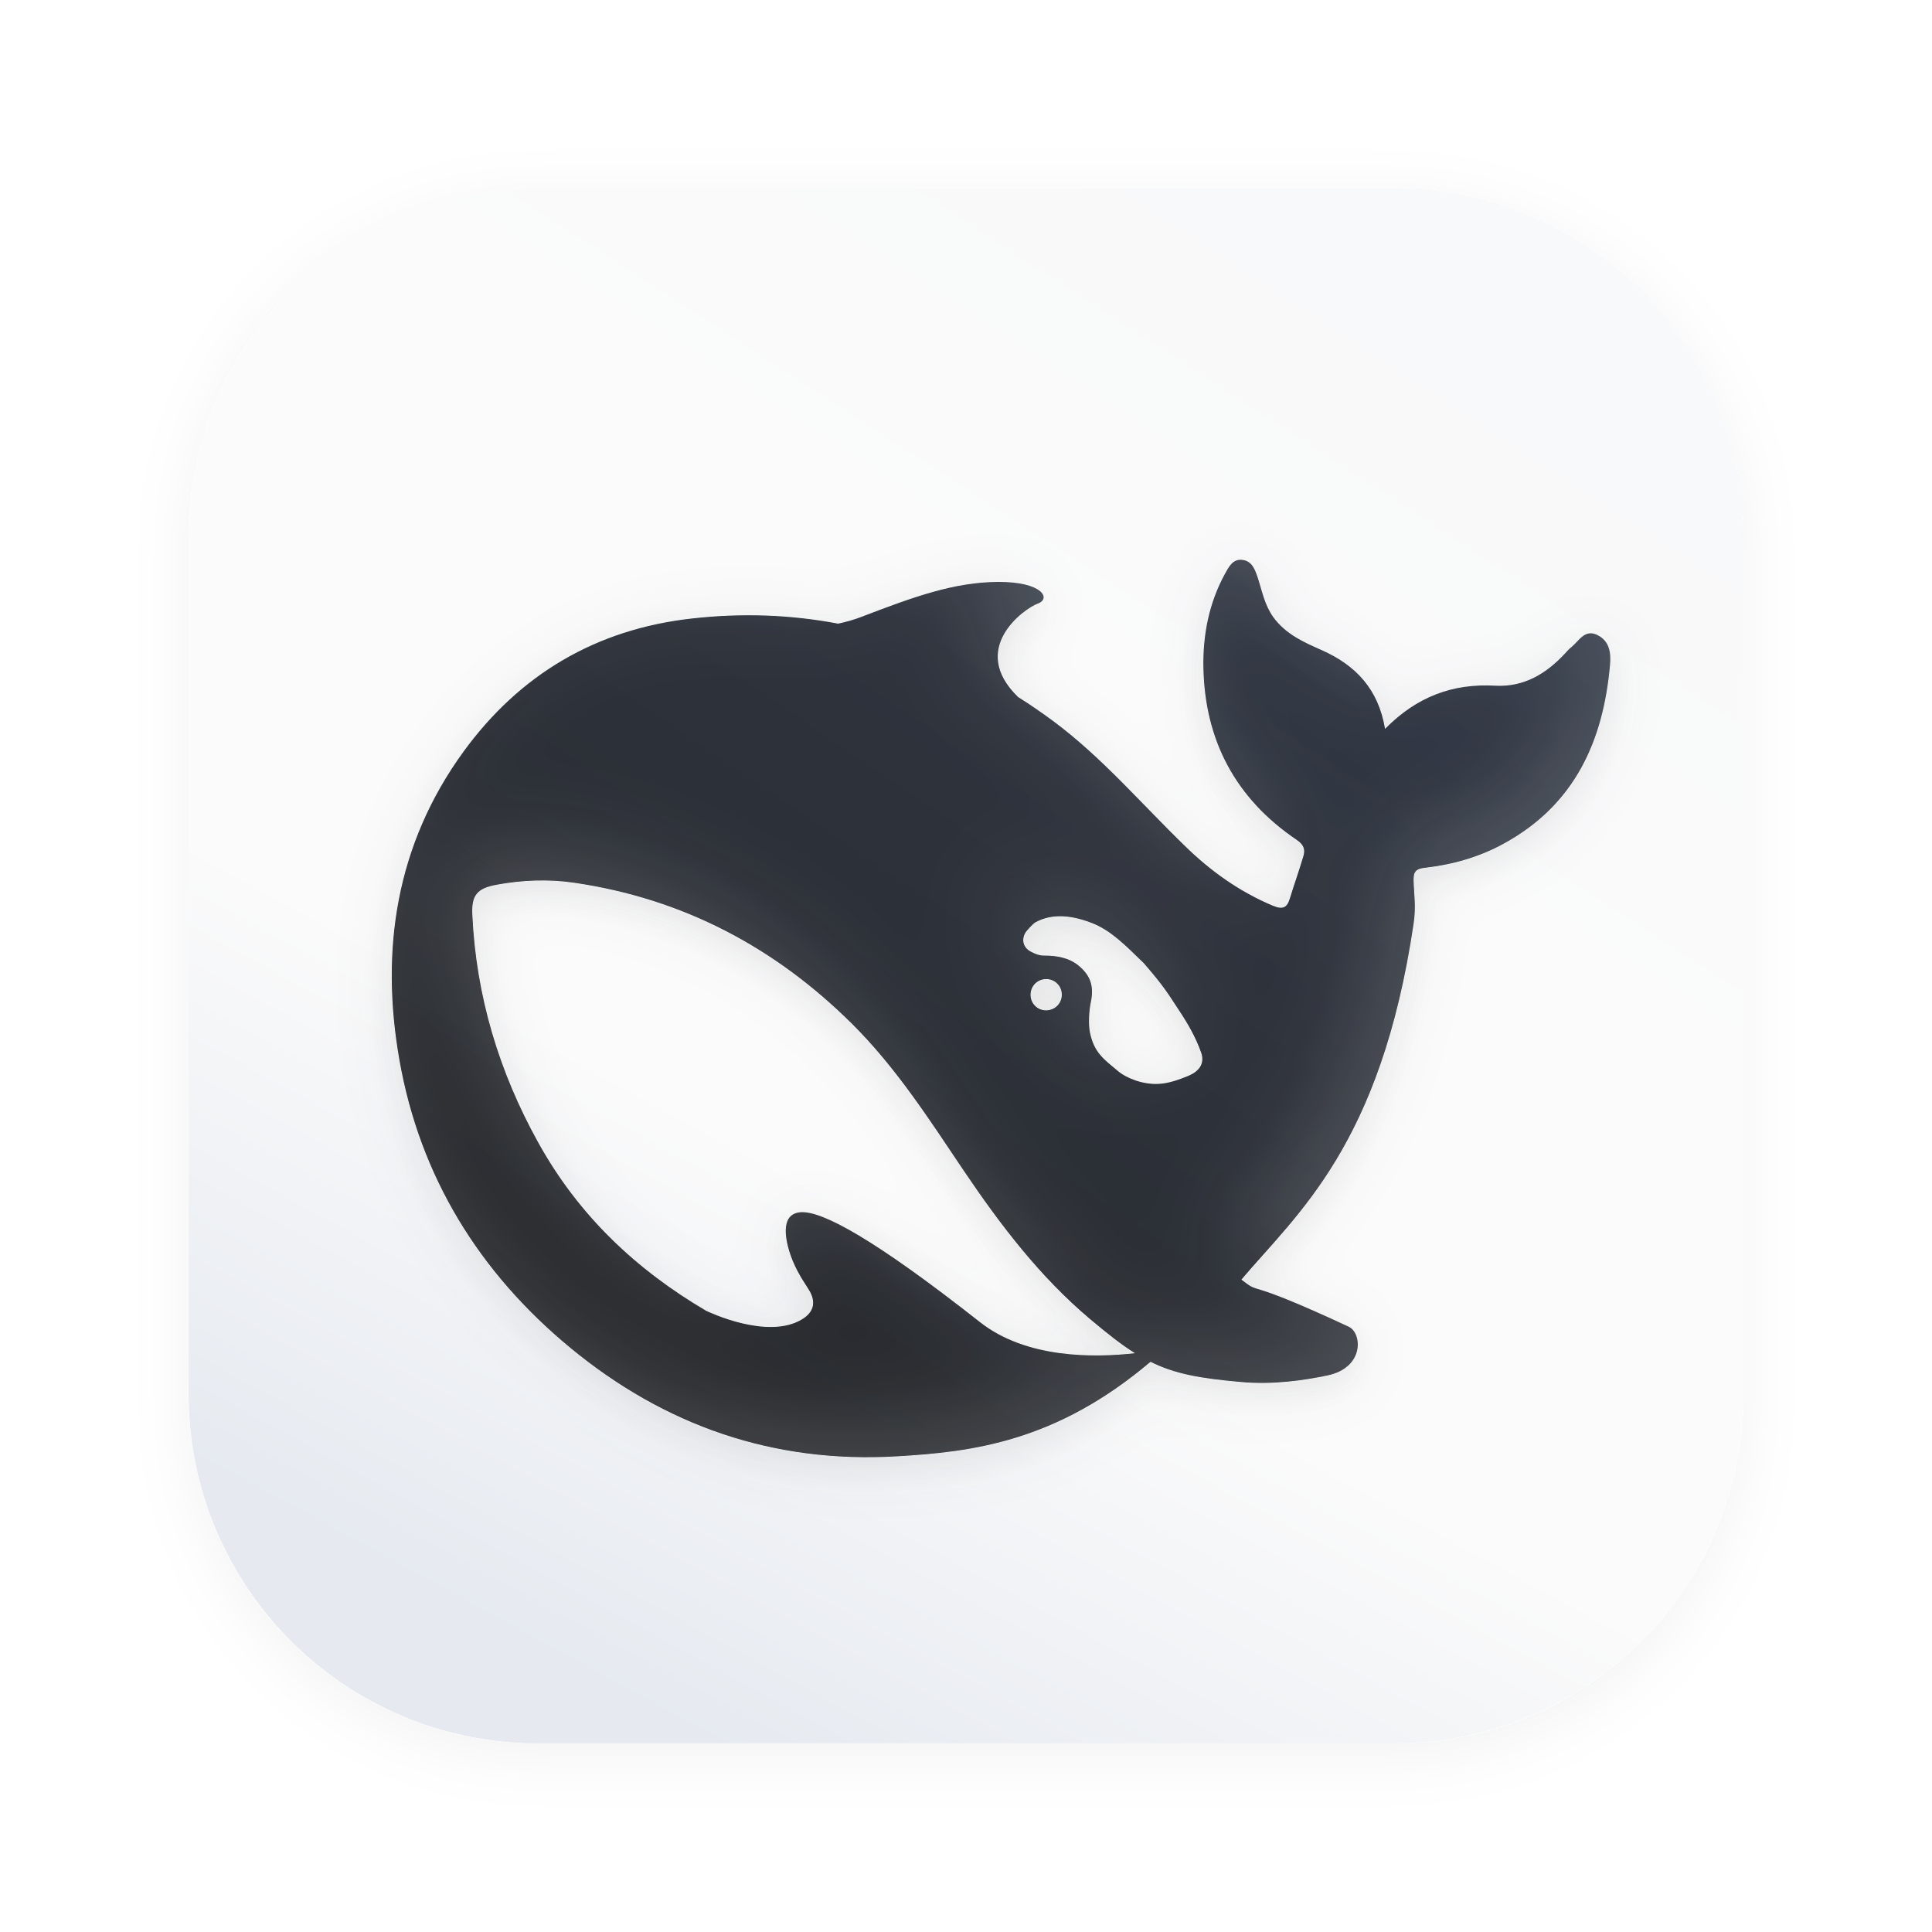
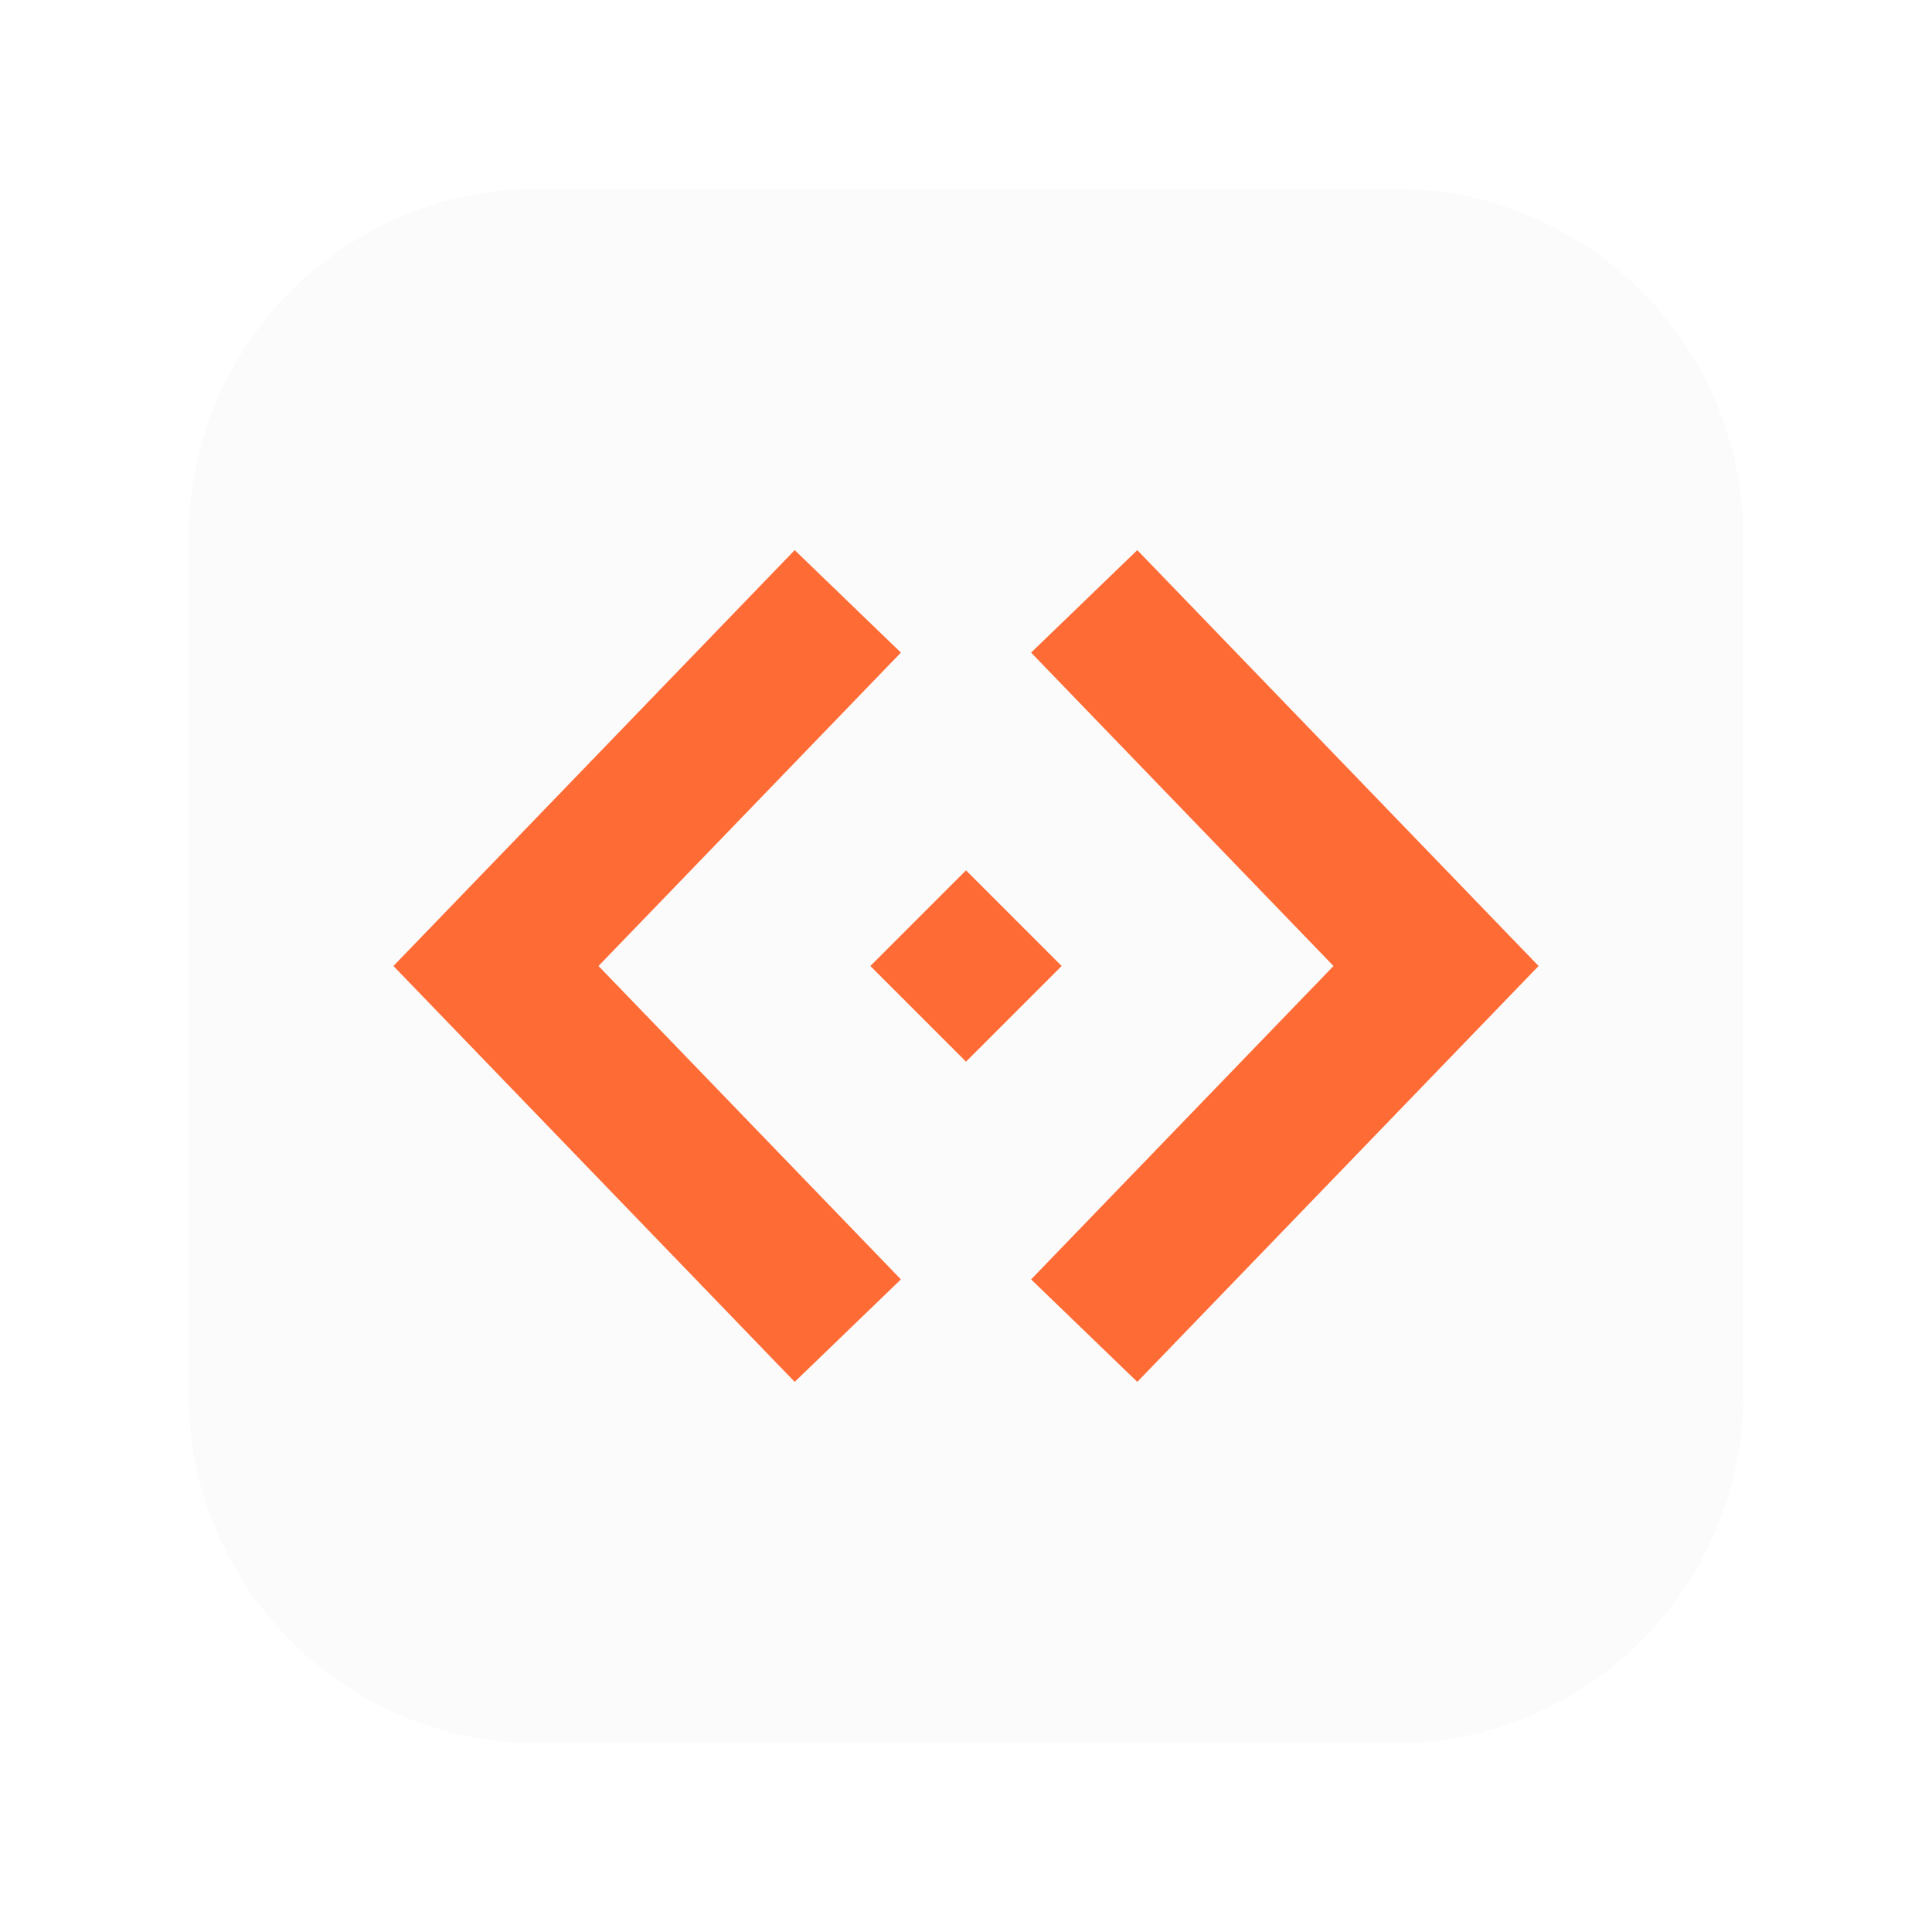
<svg xmlns="http://www.w3.org/2000/svg" width="1024" height="1024" viewBox="0 0 1024 1024" fill="none">
  <g transform="translate(100 100) scale(0.8046875) translate(-40 -32)">
-     <g filter="url(#filter0_d_1637_371)">
-       <rect rx="230" width="1024" height="1024" transform="translate(40 32)" fill="#FBFBFB" />
-       <rect rx="230" width="1024" height="1024" transform="translate(40 32)" fill="url(#paint0_linear_1637_371)" fill-opacity="0.4" />
-       <rect rx="230" width="1024" height="1024" transform="translate(40 32)" fill="url(#paint1_linear_1637_371)" fill-opacity="0.8" />
-       <g filter="url(#filter1_ddi_1637_371)">
-         <path d="M968.002 326.025C959.5 321.85 955.842 329.804 950.865 333.835C949.162 335.143 947.722 336.834 946.283 338.393C933.859 351.673 919.336 360.407 900.376 359.363C872.649 357.804 848.963 366.525 828.035 387.759C823.586 361.583 808.812 345.951 786.313 335.936C774.536 330.729 762.64 325.51 754.401 314.186C748.645 306.112 747.074 297.127 744.195 288.274C742.36 282.936 740.538 277.465 734.385 276.554C727.718 275.51 725.103 281.112 722.476 285.803C712.006 304.95 707.952 326.039 708.349 347.405C709.26 395.463 729.54 433.742 769.823 460.962C774.404 464.094 775.579 467.212 774.14 471.771C771.394 481.153 768.119 490.257 765.241 499.639C763.406 505.624 760.66 506.933 754.256 504.329C732.154 495.08 713.049 481.417 696.175 464.874C667.524 437.138 641.633 406.536 609.325 382.566C601.733 376.964 594.154 371.758 586.298 366.802C553.33 334.773 590.616 308.464 599.251 305.333C608.282 302.082 602.393 290.877 573.214 291.009C544.048 291.141 517.364 300.906 483.353 313.935C478.389 315.891 473.147 317.318 467.786 318.494C436.917 312.64 404.873 311.332 371.377 315.111C308.332 322.141 257.975 351.964 220.953 402.876C176.471 464.081 166.014 533.624 178.835 606.153C192.302 682.594 231.291 745.887 291.194 795.372C353.328 846.68 424.876 871.813 506.498 866.99C556.076 864.122 611.279 857.489 673.532 804.74C689.23 812.55 705.708 815.681 733.052 818.02C754.111 819.976 774.391 816.976 790.076 813.726C814.674 808.519 812.971 785.726 804.072 781.564C731.995 747.962 747.826 761.638 733.435 750.565C770.06 707.198 825.263 662.139 846.85 516.156C848.553 504.567 847.114 497.273 846.85 487.892C846.718 482.157 848.025 479.95 854.574 479.303C872.623 477.215 890.156 472.273 906.238 463.42C952.938 437.892 971.765 395.965 976.215 345.7C976.875 338.01 976.083 330.069 967.976 326.039L968.002 326.025ZM561.067 778.432C491.222 723.477 457.343 705.374 443.347 706.154C430.263 706.933 432.626 721.918 435.505 731.682C438.515 741.315 442.436 747.962 447.929 756.418C451.718 762.021 454.346 770.345 444.14 776.609C421.641 790.549 382.533 771.918 380.698 771.006C335.174 744.182 297.109 708.757 270.293 660.316C244.389 613.698 229.35 563.685 226.868 510.302C226.208 497.406 230.01 492.847 242.831 490.508C259.704 487.376 277.106 486.729 293.98 489.2C365.264 499.625 425.959 531.523 476.844 582.052C505.878 610.831 527.861 645.213 550.491 678.815C574.561 714.492 600.452 748.49 633.42 776.358C645.066 786.122 654.348 793.548 663.247 799.019C636.431 802.018 591.698 802.666 561.08 778.445L561.067 778.432ZM594.55 562.905C594.55 557.171 599.132 552.625 604.888 552.625C606.195 552.625 607.371 552.876 608.414 553.273C609.853 553.801 611.16 554.581 612.203 555.744C614.038 557.567 615.081 560.17 615.081 562.905C615.081 568.64 610.5 573.185 604.743 573.185C598.987 573.185 594.537 568.627 594.537 562.905H594.55ZM698.539 616.301C691.871 619.037 685.19 621.375 678.787 621.64C668.845 622.155 657.992 618.125 652.103 613.17C642.953 605.479 636.404 601.185 633.658 587.773C632.483 582.039 633.13 573.185 634.186 568.111C636.536 557.171 633.922 550.141 626.212 543.759C619.927 538.553 611.952 537.112 603.185 537.112C599.911 537.112 596.914 535.685 594.682 534.509C591.025 532.686 588.015 528.127 590.893 522.525C591.804 520.701 596.254 516.275 597.297 515.495C609.206 508.716 622.937 510.936 635.625 516.01C647.403 520.833 656.288 529.686 669.109 542.186C682.193 557.289 684.543 561.465 692.003 572.789C697.892 581.642 703.252 590.759 706.909 601.185C709.128 607.699 706.249 613.038 698.539 616.288V616.301Z" fill="url(#paint2_linear_1637_371)" fill-opacity="0.9" />
-       </g>
+     <rect rx="230" width="1024" height="1024" transform="translate(40 32)" fill="#FBFBFB" />
+     <g transform="translate(91.2 83.2) scale(1.8)">
+       <path d="M194 142L84 256L194 370M318 142L428 256L318 370" fill="none" stroke="#ff6b35" stroke-width="54" stroke-linecap="square" stroke-linejoin="miter" />
+       <path d="M256 221L291 256L256 291L221 256Z" fill="#ff6b35" />
    </g>
  </g>
-   <defs>
-     <filter id="filter0_d_1637_371" x="-8" y="-16" width="1120" height="1120" filterUnits="userSpaceOnUse" color-interpolation-filters="sRGB">
-       <feFlood flood-opacity="0" result="BackgroundImageFix" />
-       <feColorMatrix in="SourceAlpha" type="matrix" values="0 0 0 0 0 0 0 0 0 0 0 0 0 0 0 0 0 0 127 0" result="hardAlpha" />
-       <feOffset dy="8" />
-       <feGaussianBlur stdDeviation="20" />
-       <feComposite in2="hardAlpha" operator="out" />
-       <feColorMatrix type="matrix" values="0 0 0 0 0 0 0 0 0 0 0 0 0 0 0 0 0 0 0.05 0" />
-       <feBlend mode="normal" in2="BackgroundImageFix" result="effect1_dropShadow_1637_371" />
-       <feBlend mode="normal" in="BackgroundImageFix" in2="effect1_dropShadow_1637_371" result="BackgroundImageFix" />
-       <feBlend mode="normal" in="SourceGraphic" in2="BackgroundImageFix" result="shape" />
-     </filter>
-     <filter id="filter1_ddi_1637_371" x="133.744" y="240.427" width="882.652" height="671.147" filterUnits="userSpaceOnUse" color-interpolation-filters="sRGB">
-       <feFlood flood-opacity="0" result="BackgroundImageFix" />
-       <feColorMatrix in="SourceAlpha" type="matrix" values="0 0 0 0 0 0 0 0 0 0 0 0 0 0 0 0 0 0 127 0" result="hardAlpha" />
-       <feOffset dy="4" />
-       <feGaussianBlur stdDeviation="20" />
-       <feComposite in2="hardAlpha" operator="out" />
-       <feColorMatrix type="matrix" values="0 0 0 0 0.176 0 0 0 0 0.192 0 0 0 0 0.231 0 0 0 0.08 0" />
-       <feBlend mode="normal" in2="BackgroundImageFix" result="effect1_dropShadow_1637_371" />
-       <feColorMatrix in="SourceAlpha" type="matrix" values="0 0 0 0 0 0 0 0 0 0 0 0 0 0 0 0 0 0 127 0" result="hardAlpha" />
-       <feOffset dy="8" />
-       <feGaussianBlur stdDeviation="8" />
-       <feComposite in2="hardAlpha" operator="out" />
-       <feColorMatrix type="matrix" values="0 0 0 0 0.173 0 0 0 0 0.188 0 0 0 0 0.224 0 0 0 0.04 0" />
-       <feBlend mode="normal" in2="effect1_dropShadow_1637_371" result="effect2_dropShadow_1637_371" />
-       <feBlend mode="normal" in="SourceGraphic" in2="BackgroundImageFix" result="shape" />
-       <feColorMatrix in="SourceAlpha" type="matrix" values="0 0 0 0 0 0 0 0 0 0 0 0 0 0 0 0 0 0 127 0" result="hardAlpha" />
-       <feOffset dx="-16" dy="-20" />
-       <feGaussianBlur stdDeviation="30" />
-       <feComposite in2="hardAlpha" operator="arithmetic" k2="-1" k3="1" />
-       <feColorMatrix type="matrix" values="0 0 0 0 1 0 0 0 0 1 0 0 0 0 1 0 0 0 0.15 0" />
-       <feBlend mode="normal" in2="shape" result="effect3_innerShadow_1637_371" />
-       <feBlend mode="normal" in="effect3_innerShadow_1637_371" in2="effect2_dropShadow_1637_371" result="effect3_innerShadow_1637_371" />
-     </filter>
-     <linearGradient id="paint0_linear_1637_371" x1="973.58" y1="1.59609e-05" x2="378.123" y2="917.86" gradientUnits="userSpaceOnUse">
-       <stop offset="0.142" stop-color="#D4DBE9" />
-       <stop offset="0.486" stop-color="#FBFBFB" />
-     </linearGradient>
-     <linearGradient id="paint1_linear_1637_371" x1="603.371" y1="445.063" x2="239.356" y2="1111.41" gradientUnits="userSpaceOnUse">
-       <stop offset="0.363" stop-color="#FBFBFB" />
-       <stop offset="0.83" stop-color="#E1E6EE" />
-     </linearGradient>
-     <linearGradient id="paint2_linear_1637_371" x1="849.855" y1="39.085" x2="331.636" y2="802.645" gradientUnits="userSpaceOnUse">
-       <stop offset="0.086" stop-color="#1C2434" />
-       <stop offset="1" stop-color="#0F1115" />
-     </linearGradient>
-   </defs>
</svg>
